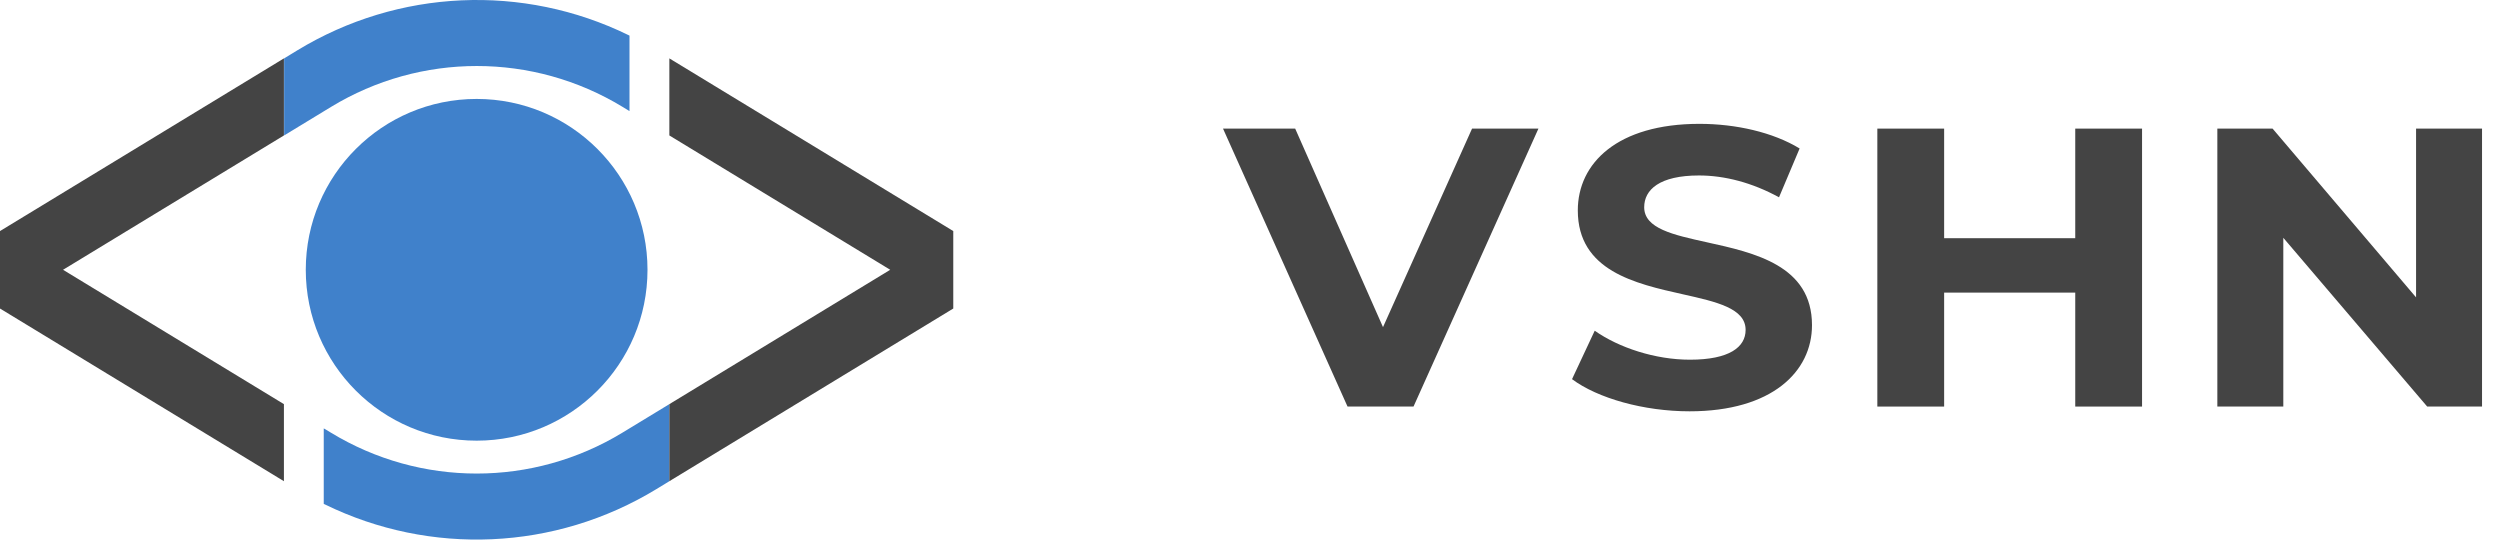
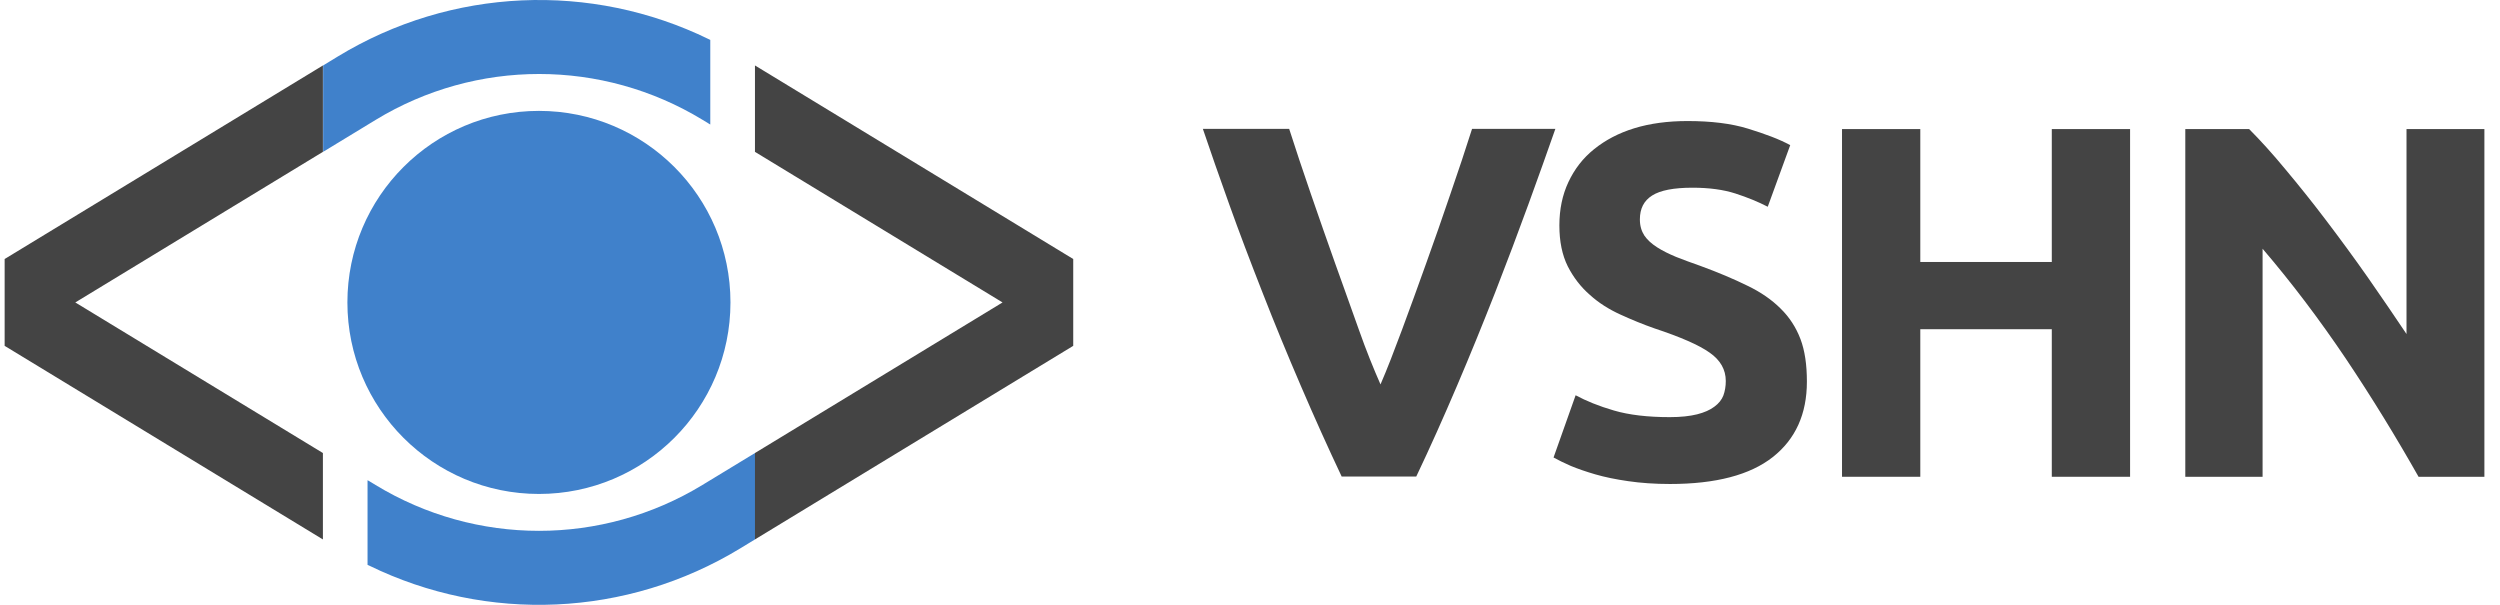
- <svg xmlns="http://www.w3.org/2000/svg" width="139" height="30" viewBox="0 0 139 30" fill="none">
-   <circle cx="26.501" cy="15.001" r="9.5" fill="#4081CB" />
-   <path d="M15.797 3.246V7.531L18.406 5.944C23.392 2.912 29.632 2.912 34.618 5.944L34.93 6.134V6.136L35 6.176V1.98L34.931 1.946C29.085 -0.908 22.157 -0.623 16.527 2.801L15.797 3.246Z" fill="#4081CB" />
-   <path d="M37.218 26.754V22.469L34.609 24.055C29.623 27.088 23.383 27.088 18.397 24.055L18.084 23.865V23.863L18 23.82V28.016L18.084 28.055C23.93 30.908 30.858 30.623 36.488 27.199L37.218 26.754Z" fill="#4081CB" />
-   <path d="M15.786 7.531V3.246L0 12.847V17.154L15.786 26.755V22.47L3.505 15L15.786 7.531Z" fill="#444444" />
-   <path d="M37.216 26.755L53.002 17.154V12.847L37.216 3.246V7.531L49.496 15L37.216 22.47V26.755Z" fill="#444444" />
-   <path d="M100.747 18.079C100.747 20.662 98.523 22.869 93.939 22.869C91.394 22.869 88.826 22.141 87.405 21.081L88.666 18.388C90.018 19.337 92.036 19.999 93.961 19.999C96.162 19.999 97.056 19.293 97.056 18.344C97.056 17.143 95.448 16.783 93.567 16.362C90.918 15.77 87.726 15.056 87.726 11.698C87.726 9.071 89.927 6.886 94.489 6.886C96.506 6.886 98.569 7.349 100.059 8.255L98.913 10.97C97.423 10.153 95.887 9.756 94.466 9.756C92.265 9.756 91.417 10.55 91.417 11.522C91.417 12.703 93.021 13.056 94.9 13.47C97.55 14.054 100.747 14.758 100.747 18.079Z" fill="#444444" />
-   <path d="M76.895 18.189L81.846 7.151H85.537L78.591 22.605H74.923L68 7.151H72.012L76.895 18.189Z" fill="#444444" />
-   <path d="M134.333 16.534V7.151H138.001V22.605H134.952L126.952 13.222V22.605H123.284V7.151H126.356L134.333 16.534Z" fill="#444444" />
-   <path d="M115.384 7.151V13.244H108.094V7.151H104.38V22.605H108.094V16.269H115.384V22.605H119.098V7.151H115.384Z" fill="#444444" />
+ <svg xmlns="http://www.w3.org/2000/svg" width="124" height="30" viewBox="0 0 124 30" fill="none">
+   <circle cx="26.731" cy="15" r="9.5" fill="#4081CB" />
+   <path d="M16.027 3.246V7.531L18.636 5.944C23.622 2.912 29.862 2.912 34.848 5.944L35.16 6.134V6.136L35.23 6.176V1.98L35.161 1.946C29.315 -0.908 22.387 -0.623 16.757 2.801L16.027 3.246Z" fill="#4081CB" />
+   <path d="M37.448 26.754V22.469L34.839 24.055C29.853 27.088 23.613 27.088 18.627 24.055L18.314 23.865V23.863L18.23 23.82V28.016L18.314 28.055C24.16 30.908 31.088 30.623 36.718 27.199L37.448 26.754Z" fill="#4081CB" />
+   <path d="M16.016 7.532V3.246L0.23 12.847V17.154L16.016 26.756V22.47L3.735 15.001L16.016 7.532Z" fill="#444444" />
+   <path d="M37.446 26.756L53.232 17.154V12.847L37.446 3.246V7.532L49.726 15.001L37.446 22.47V26.756Z" fill="#444444" />
+   <path d="M84.175 20.551C83.817 20.64 83.369 20.69 82.821 20.69C81.726 20.69 80.8 20.581 80.053 20.362C79.297 20.143 78.669 19.884 78.151 19.605L77.056 22.692C77.285 22.821 77.574 22.96 77.913 23.11C78.251 23.249 78.649 23.389 79.127 23.528C79.605 23.667 80.143 23.777 80.76 23.866C81.378 23.956 82.065 24.006 82.831 24.006C85.101 24.006 86.804 23.558 87.929 22.672C89.054 21.785 89.622 20.541 89.622 18.928C89.622 18.102 89.522 17.395 89.303 16.817C89.084 16.24 88.756 15.732 88.317 15.304C87.879 14.866 87.332 14.487 86.665 14.168C85.998 13.84 85.221 13.511 84.325 13.183C83.887 13.033 83.498 12.884 83.14 12.745C82.781 12.595 82.473 12.446 82.194 12.267C81.915 12.088 81.706 11.898 81.557 11.679C81.417 11.46 81.338 11.201 81.338 10.883C81.338 10.345 81.537 9.957 81.945 9.698C82.353 9.439 83.02 9.31 83.946 9.31C84.783 9.31 85.49 9.409 86.077 9.598C86.665 9.788 87.202 10.007 87.68 10.255L88.795 7.199C88.248 6.9 87.541 6.641 86.704 6.382C85.868 6.123 84.862 6.004 83.698 6.004C82.722 6.004 81.836 6.123 81.059 6.362C80.282 6.601 79.625 6.95 79.068 7.398C78.51 7.846 78.092 8.394 77.793 9.031C77.494 9.668 77.345 10.385 77.345 11.181C77.345 11.978 77.484 12.655 77.763 13.213C78.042 13.76 78.41 14.238 78.859 14.627C79.297 15.025 79.804 15.343 80.372 15.602C80.939 15.861 81.497 16.09 82.065 16.289C83.359 16.718 84.275 17.116 84.803 17.494C85.33 17.863 85.599 18.331 85.599 18.898C85.599 19.157 85.559 19.396 85.48 19.615C85.4 19.824 85.251 20.013 85.032 20.172C84.823 20.332 84.534 20.461 84.175 20.551Z" fill="#444444" />
+   <path d="M64.521 19.137C65.188 20.69 65.865 22.194 66.552 23.647V23.637H70.246C70.933 22.194 71.6 20.7 72.267 19.137C72.934 17.574 73.561 16.03 74.159 14.507C74.756 12.974 75.304 11.52 75.812 10.126C76.319 8.742 76.757 7.497 77.146 6.392H73.014C72.695 7.398 72.337 8.473 71.938 9.628C71.55 10.783 71.142 11.928 70.734 13.073C70.325 14.218 69.927 15.313 69.539 16.359C69.15 17.404 68.802 18.311 68.473 19.067C68.135 18.3 67.766 17.394 67.398 16.349C67.176 15.72 66.944 15.073 66.705 14.408L66.704 14.405C66.546 13.965 66.385 13.518 66.223 13.063C65.815 11.918 65.417 10.773 65.018 9.618C64.62 8.463 64.262 7.388 63.943 6.392H59.662C60.03 7.487 60.468 8.732 60.966 10.126C61.464 11.52 62.021 12.983 62.619 14.507C63.216 16.04 63.853 17.584 64.521 19.137Z" fill="#444444" />
+   <path d="M101.769 6.402H105.652V23.648H101.769V16.329H95.247V23.648H91.364V6.402H95.247V12.994H101.769V6.402Z" fill="#444444" />
+   <path d="M116.356 17.793C117.65 19.725 118.845 21.676 119.96 23.648H123.226V6.402H119.363V16.568C118.766 15.672 118.128 14.746 117.451 13.77C116.774 12.805 116.087 11.869 115.4 10.963C114.713 10.056 114.036 9.21 113.369 8.414C112.712 7.617 112.104 6.95 111.557 6.402H108.391V23.648H112.224V12.337C113.688 14.049 115.062 15.871 116.356 17.793Z" fill="#444444" />
</svg>
